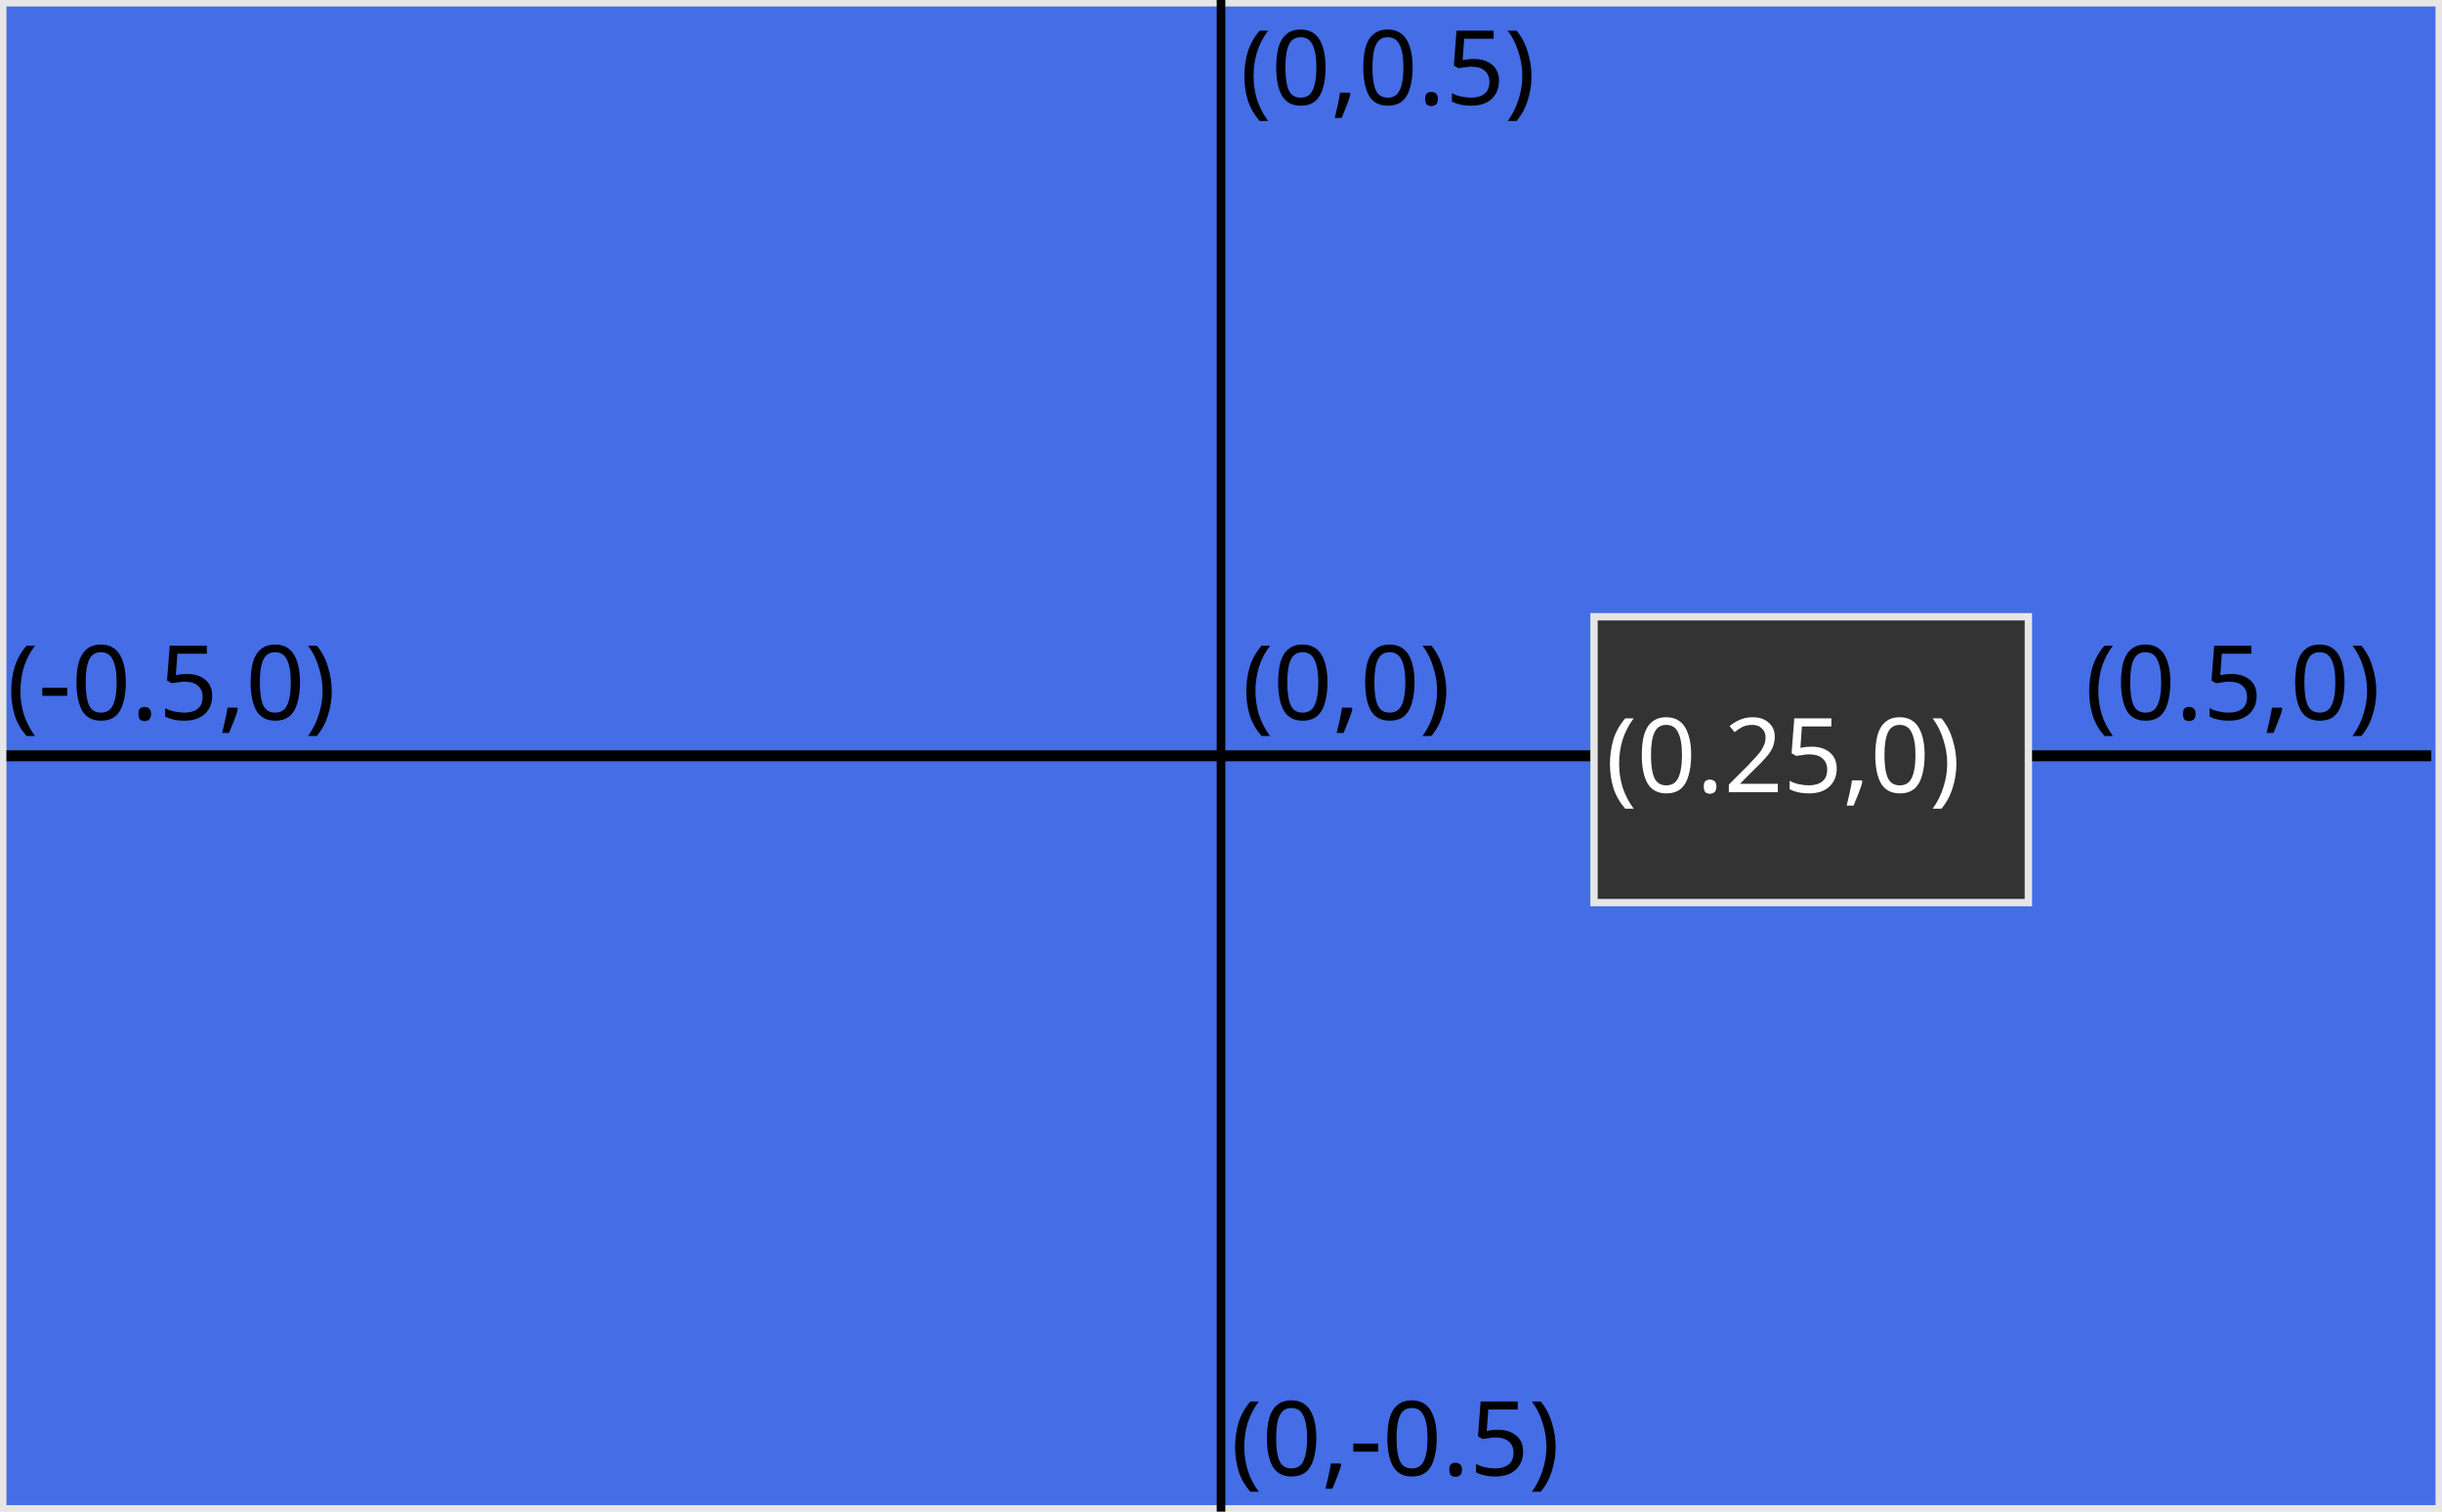
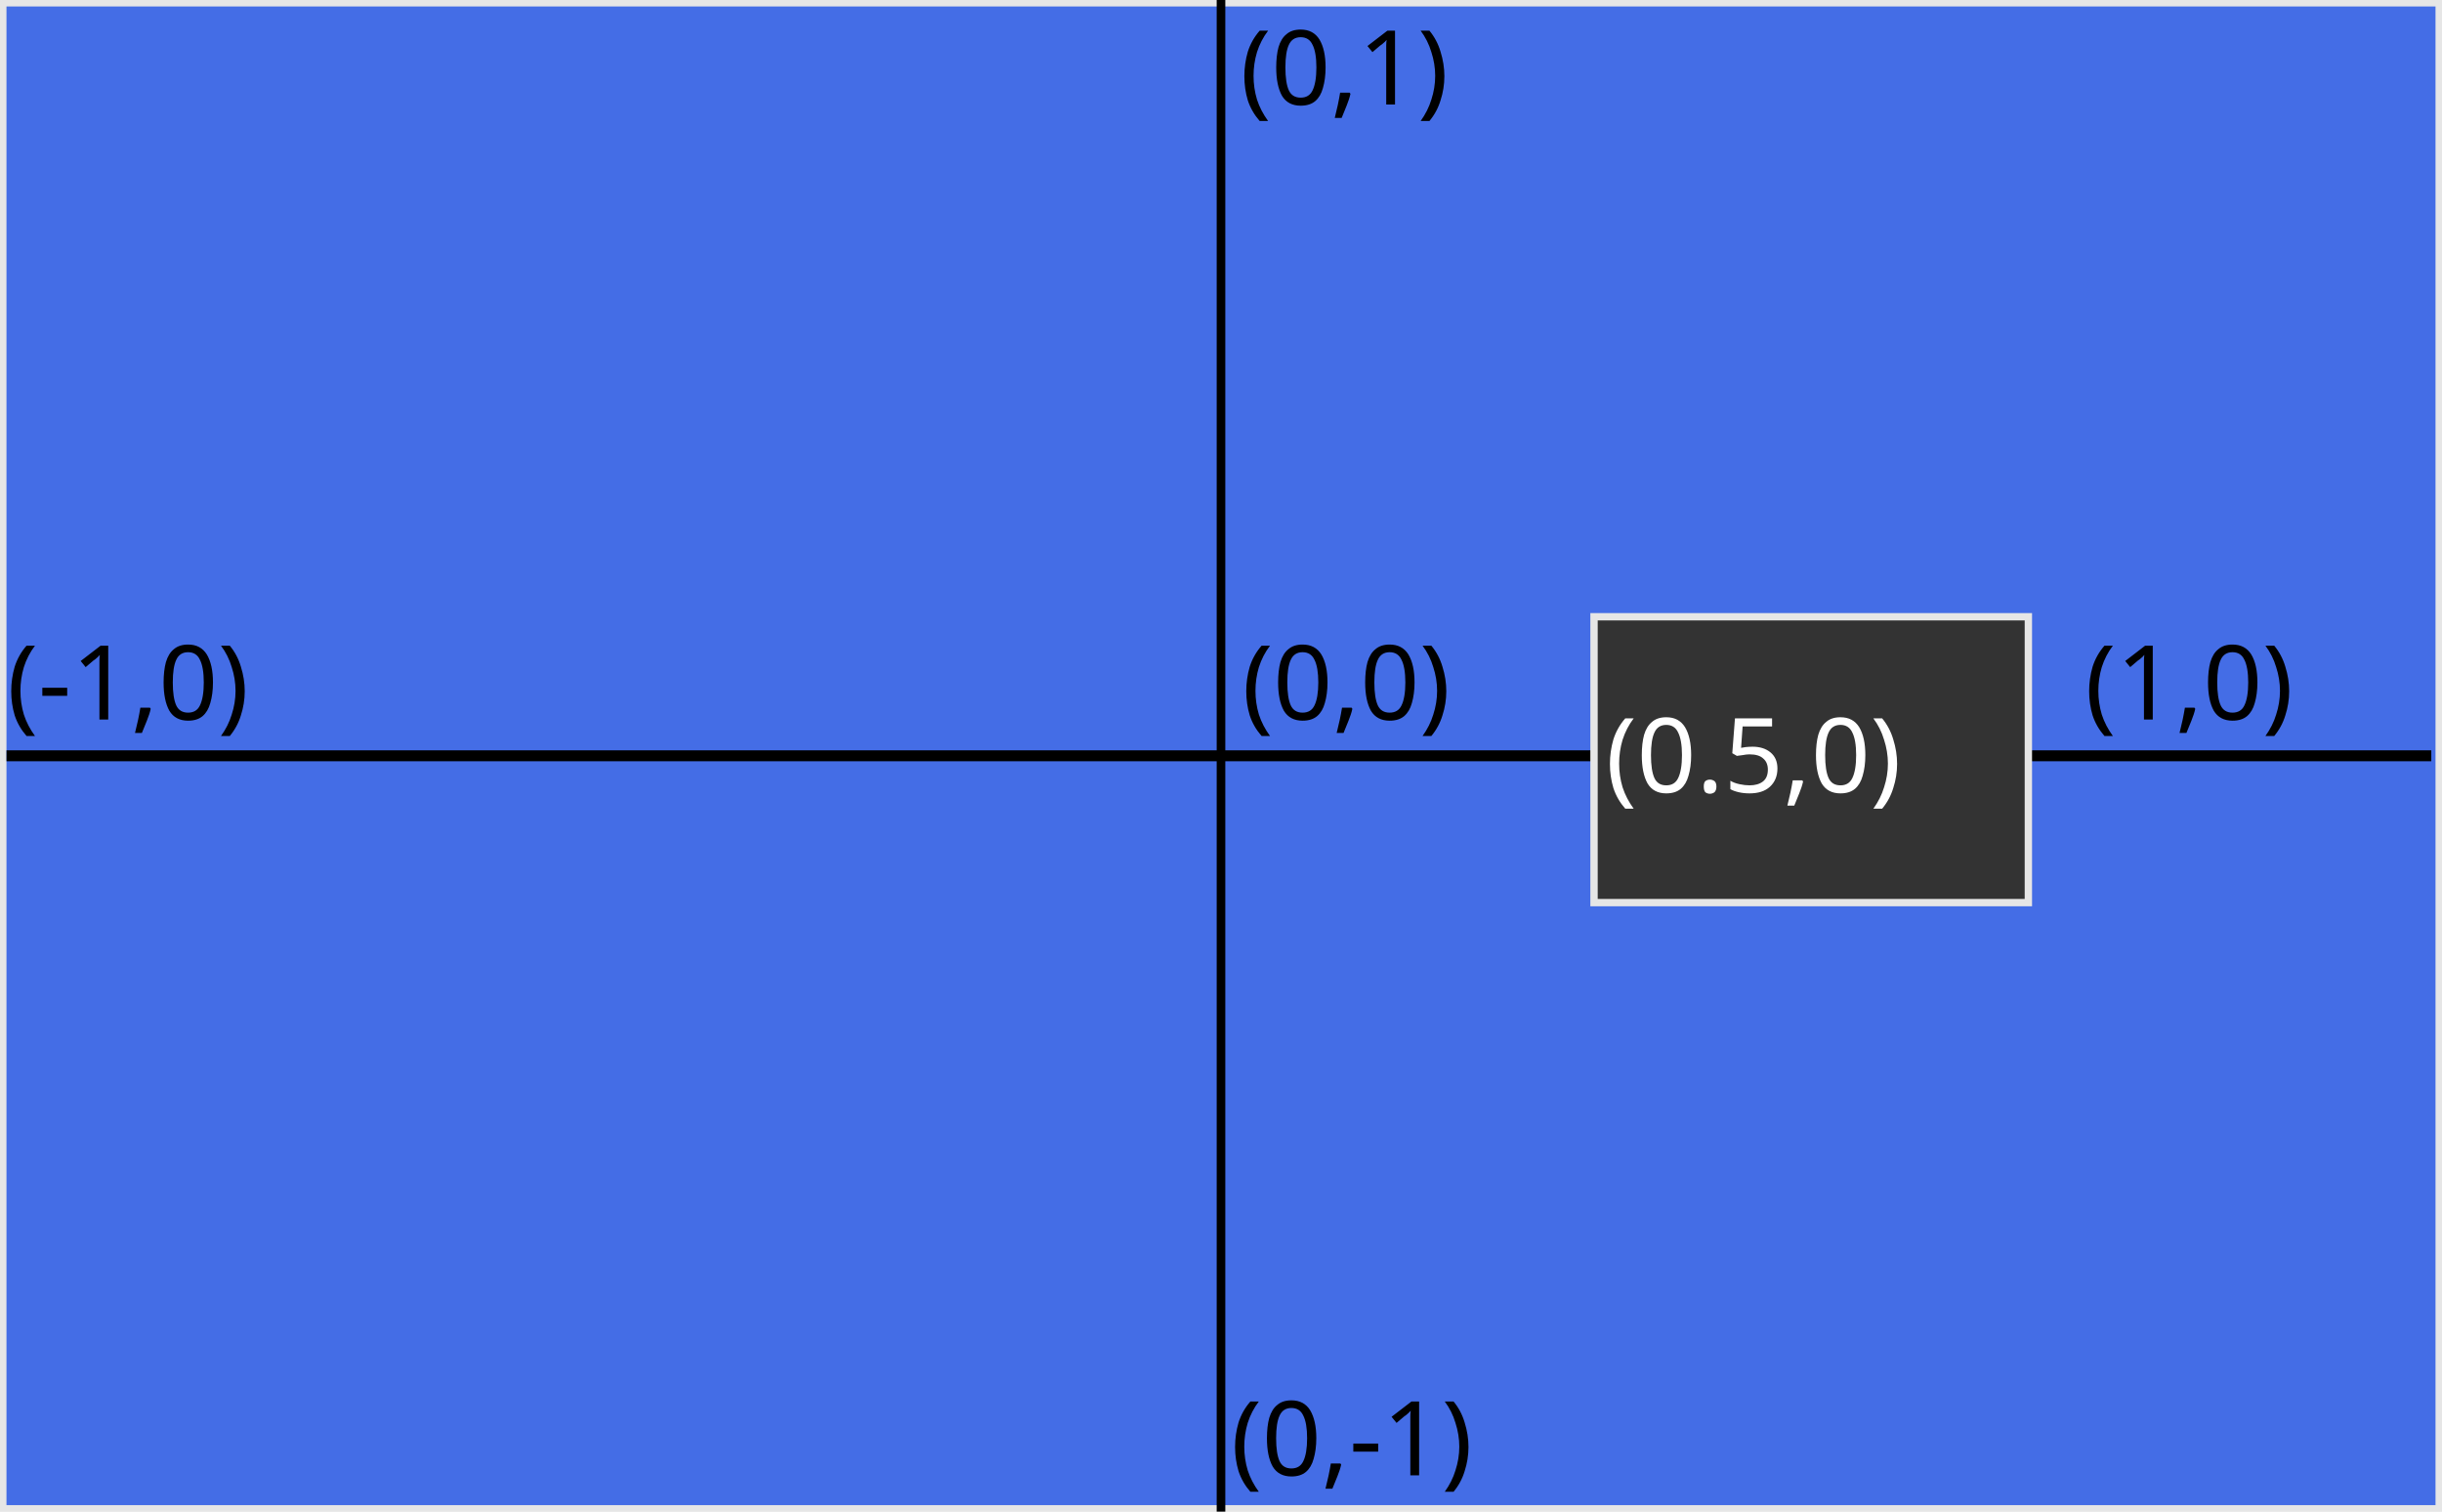
<svg xmlns="http://www.w3.org/2000/svg" width="99.728mm" height="61.737mm" viewBox="0 0 99.728 61.737" version="1.1" id="svg8">
  <defs id="defs2" />
  <g id="layer1" transform="translate(-52.78708,-63.80868)">
    <rect style="fill:#446de6;fill-opacity:1;stroke:#e6e6e6;stroke-width:0.265" id="rect815" width="99.464" height="61.472" x="52.919" y="63.94" />
    <path style="fill:none;stroke:#000000;stroke-width:0.352px;stroke-linecap:butt;stroke-linejoin:miter;stroke-opacity:1" d="m 102.651,125.545 v -56.062 0 -5.677" id="path817" />
    <path style="fill:none;stroke:#000000;stroke-width:0.446px;stroke-linecap:butt;stroke-linejoin:miter;stroke-opacity:1" d="m 53.054,94.676 h 89.918 v 0 h 9.106" id="path817-4" />
    <text xml:space="preserve" style="font-style:normal;font-weight:normal;font-size:10.583px;line-height:1.25;font-family:sans-serif;letter-spacing:0px;word-spacing:0px;fill:#000000;fill-opacity:1;stroke:none;stroke-width:0.265" x="102.651" y="63.806" id="text836">
      <tspan id="tspan834" x="102.651" y="73.17" style="stroke-width:0.265" />
    </text>
    <text xml:space="preserve" style="font-style:normal;font-weight:normal;font-size:4.233px;line-height:1.25;font-family:sans-serif;letter-spacing:0px;word-spacing:0px;fill:#000000;fill-opacity:1;stroke:none;stroke-width:0.265" x="103.435" y="68.082" id="text840">
-       <tspan id="tspan838" x="103.435" y="68.082" style="stroke-width:0.265">(0,0.5)</tspan>
+       <tspan id="tspan838" x="103.435" y="68.082" style="stroke-width:0.265">(0,1)</tspan>
    </text>
    <text xml:space="preserve" style="font-style:normal;font-weight:normal;font-size:4.233px;line-height:1.25;font-family:sans-serif;letter-spacing:0px;word-spacing:0px;fill:#000000;fill-opacity:1;stroke:none;stroke-width:0.265" x="137.934" y="93.196" id="text840-9">
-       <tspan id="tspan838-5" x="137.934" y="93.196" style="stroke-width:0.265">(0.5,0)</tspan>
+       <tspan id="tspan838-5" x="137.934" y="93.196" style="stroke-width:0.265">(1,0)</tspan>
    </text>
    <text xml:space="preserve" style="font-style:normal;font-weight:normal;font-size:4.233px;line-height:1.25;font-family:sans-serif;letter-spacing:0px;word-spacing:0px;fill:#000000;fill-opacity:1;stroke:none;stroke-width:0.265" x="103.056" y="124.066" id="text840-0">
-       <tspan id="tspan838-4" x="103.056" y="124.066" style="stroke-width:0.265">(0,-0.5)</tspan>
+       <tspan id="tspan838-4" x="103.056" y="124.066" style="stroke-width:0.265">(0,-1)</tspan>
    </text>
    <text xml:space="preserve" style="font-style:normal;font-weight:normal;font-size:4.233px;line-height:1.25;font-family:sans-serif;letter-spacing:0px;word-spacing:0px;fill:#000000;fill-opacity:1;stroke:none;stroke-width:0.265" x="53.076" y="93.196" id="text840-8">
-       <tspan id="tspan838-7" x="53.076" y="93.196" style="stroke-width:0.265">(-0.5,0)</tspan>
+       <tspan id="tspan838-7" x="53.076" y="93.196" style="stroke-width:0.265">(-1,0)</tspan>
    </text>
    <text xml:space="preserve" style="font-style:normal;font-weight:normal;font-size:4.233px;line-height:1.25;font-family:sans-serif;letter-spacing:0px;word-spacing:0px;fill:#000000;fill-opacity:1;stroke:none;stroke-width:0.265" x="103.511" y="93.196" id="text840-8-7">
      <tspan id="tspan838-7-4" x="103.511" y="93.196" style="stroke-width:0.265">(0,0)</tspan>
    </text>
    <rect style="fill:#333333;fill-opacity:1;stroke:#e6e6e6;stroke-width:0.3" id="rect827" width="17.738" height="11.674" x="117.885" y="88.998" />
    <text xml:space="preserve" style="font-style:normal;font-weight:normal;font-size:4.233px;line-height:1.25;font-family:sans-serif;letter-spacing:0px;word-spacing:0px;fill:#ffffff;fill-opacity:1;stroke:none;stroke-width:0.265" x="118.363" y="96.162" id="text840-9-9">
-       <tspan id="tspan838-5-0" x="118.363" y="96.162" style="fill:#ffffff;stroke-width:0.265">(0.25,0)</tspan>
+       <tspan id="tspan838-5-0" x="118.363" y="96.162" style="fill:#ffffff;stroke-width:0.265">(0.5,0)</tspan>
    </text>
  </g>
</svg>
